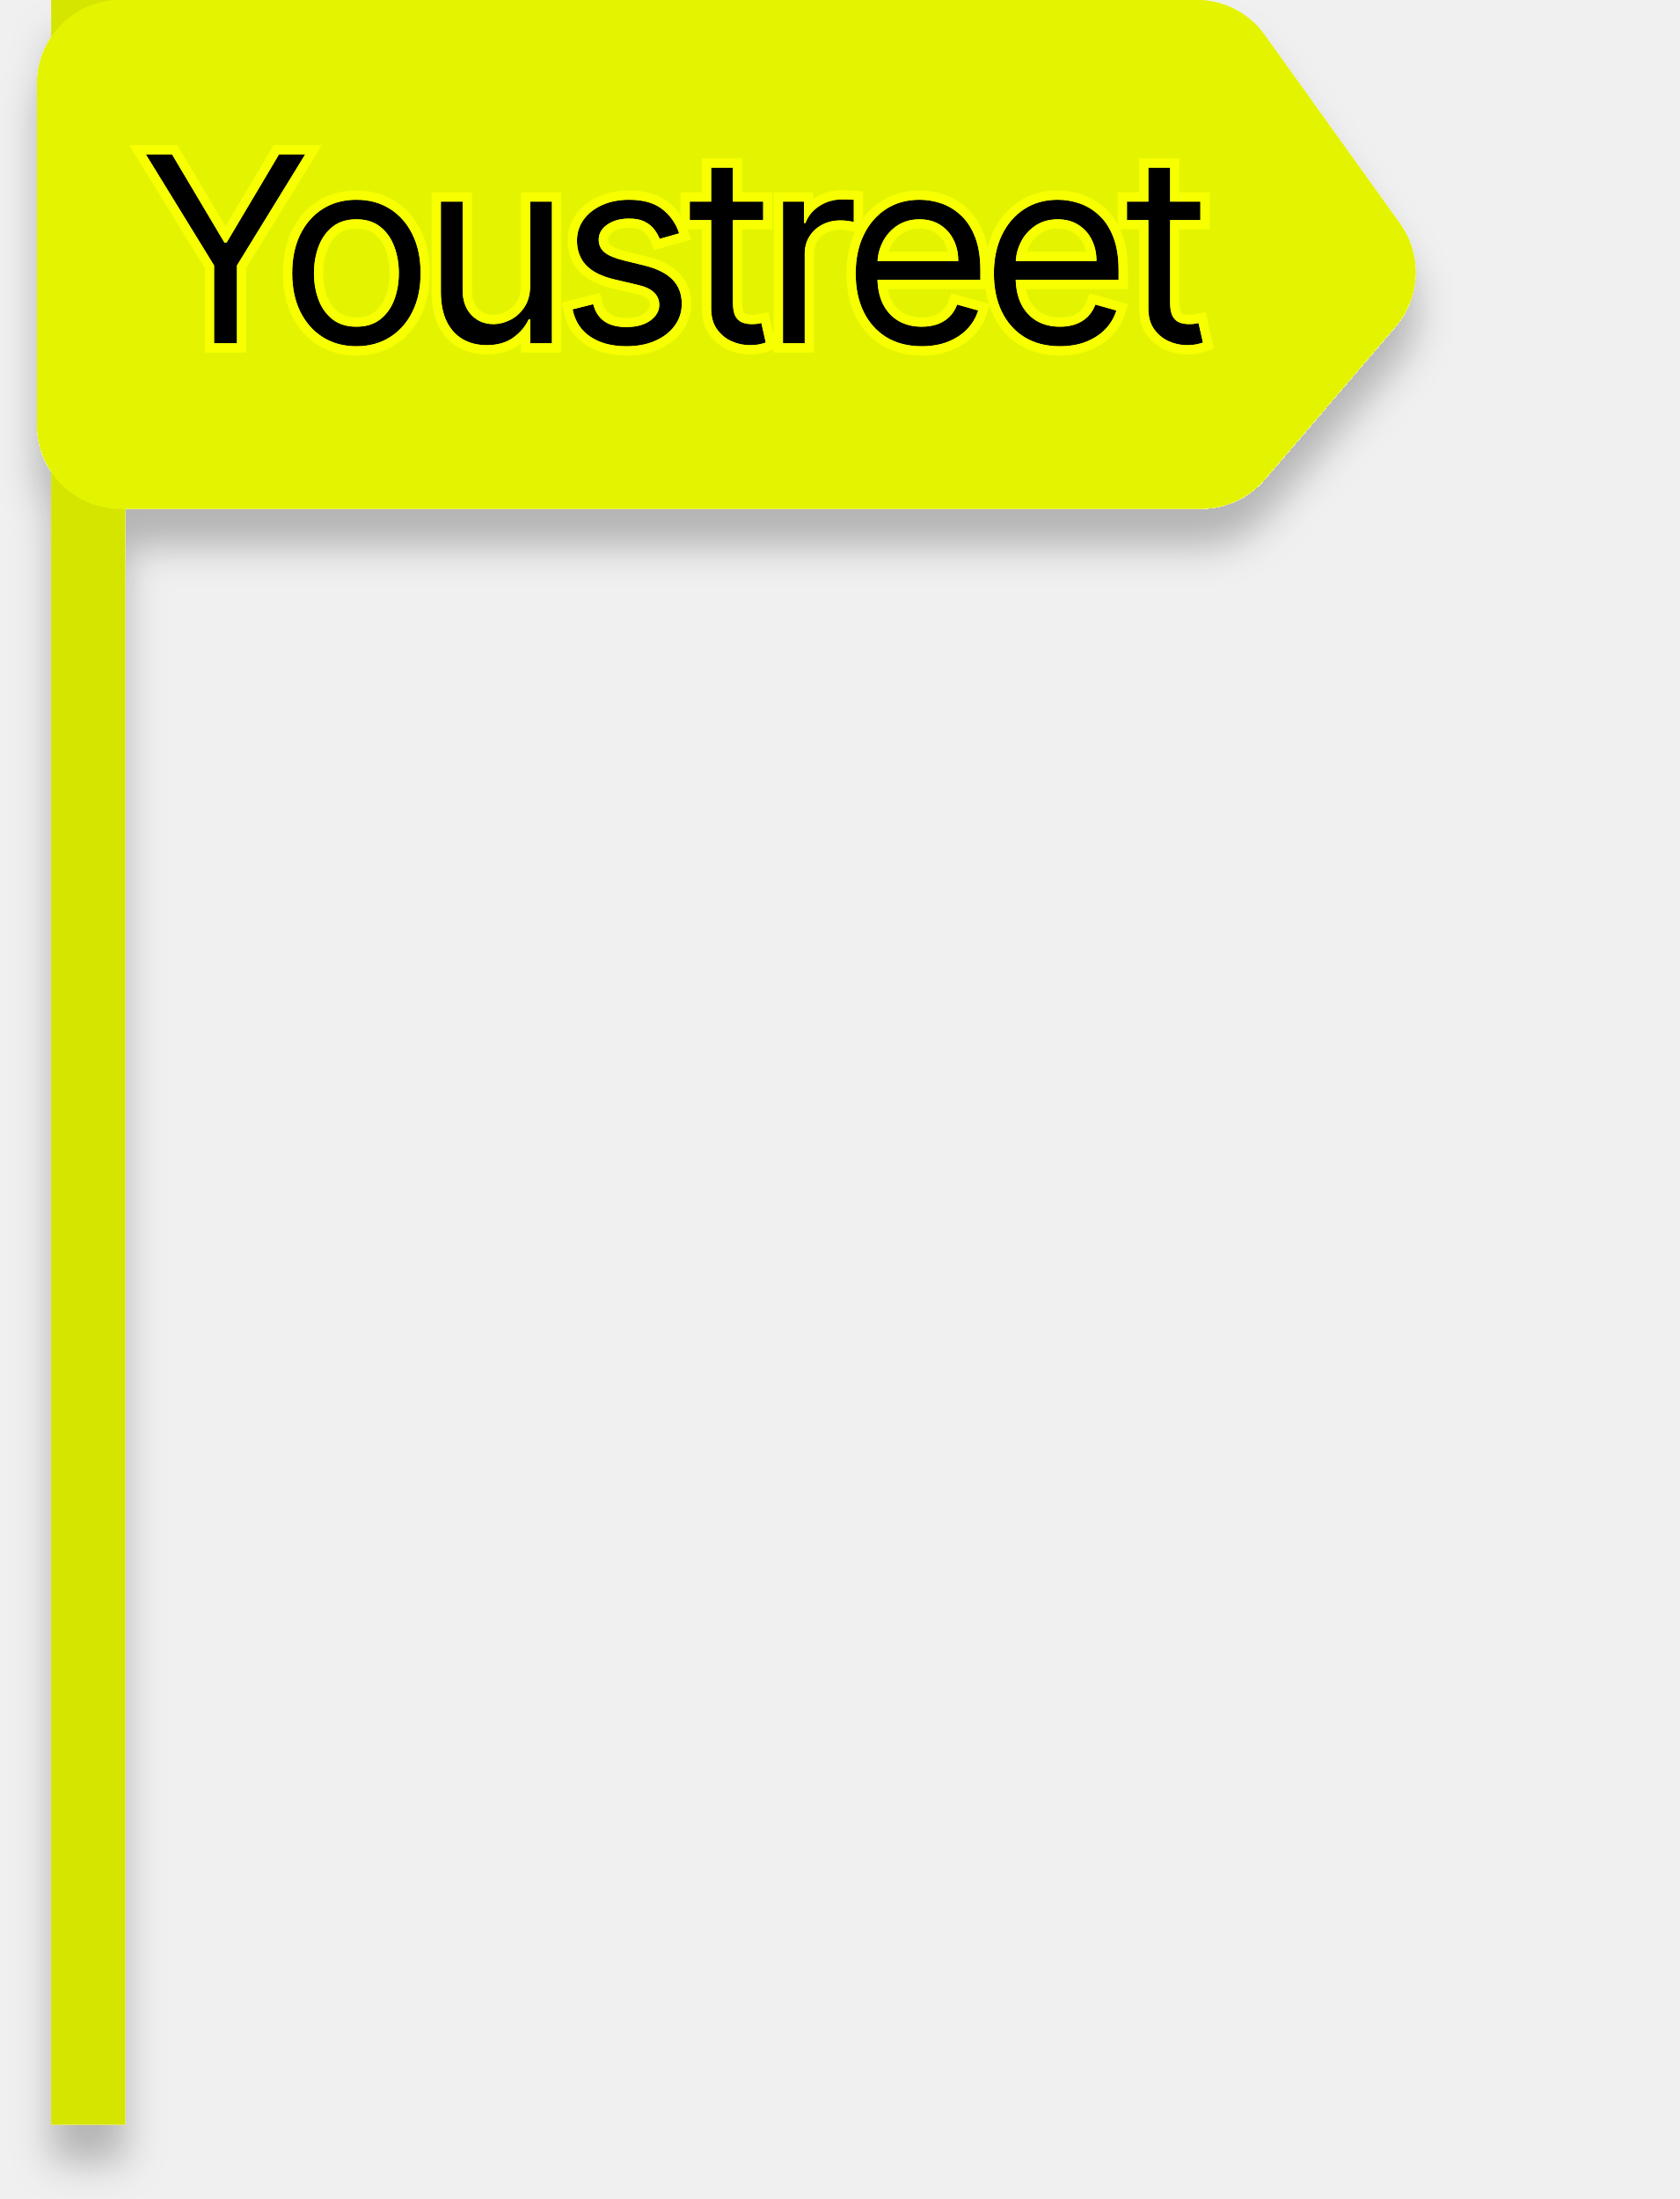
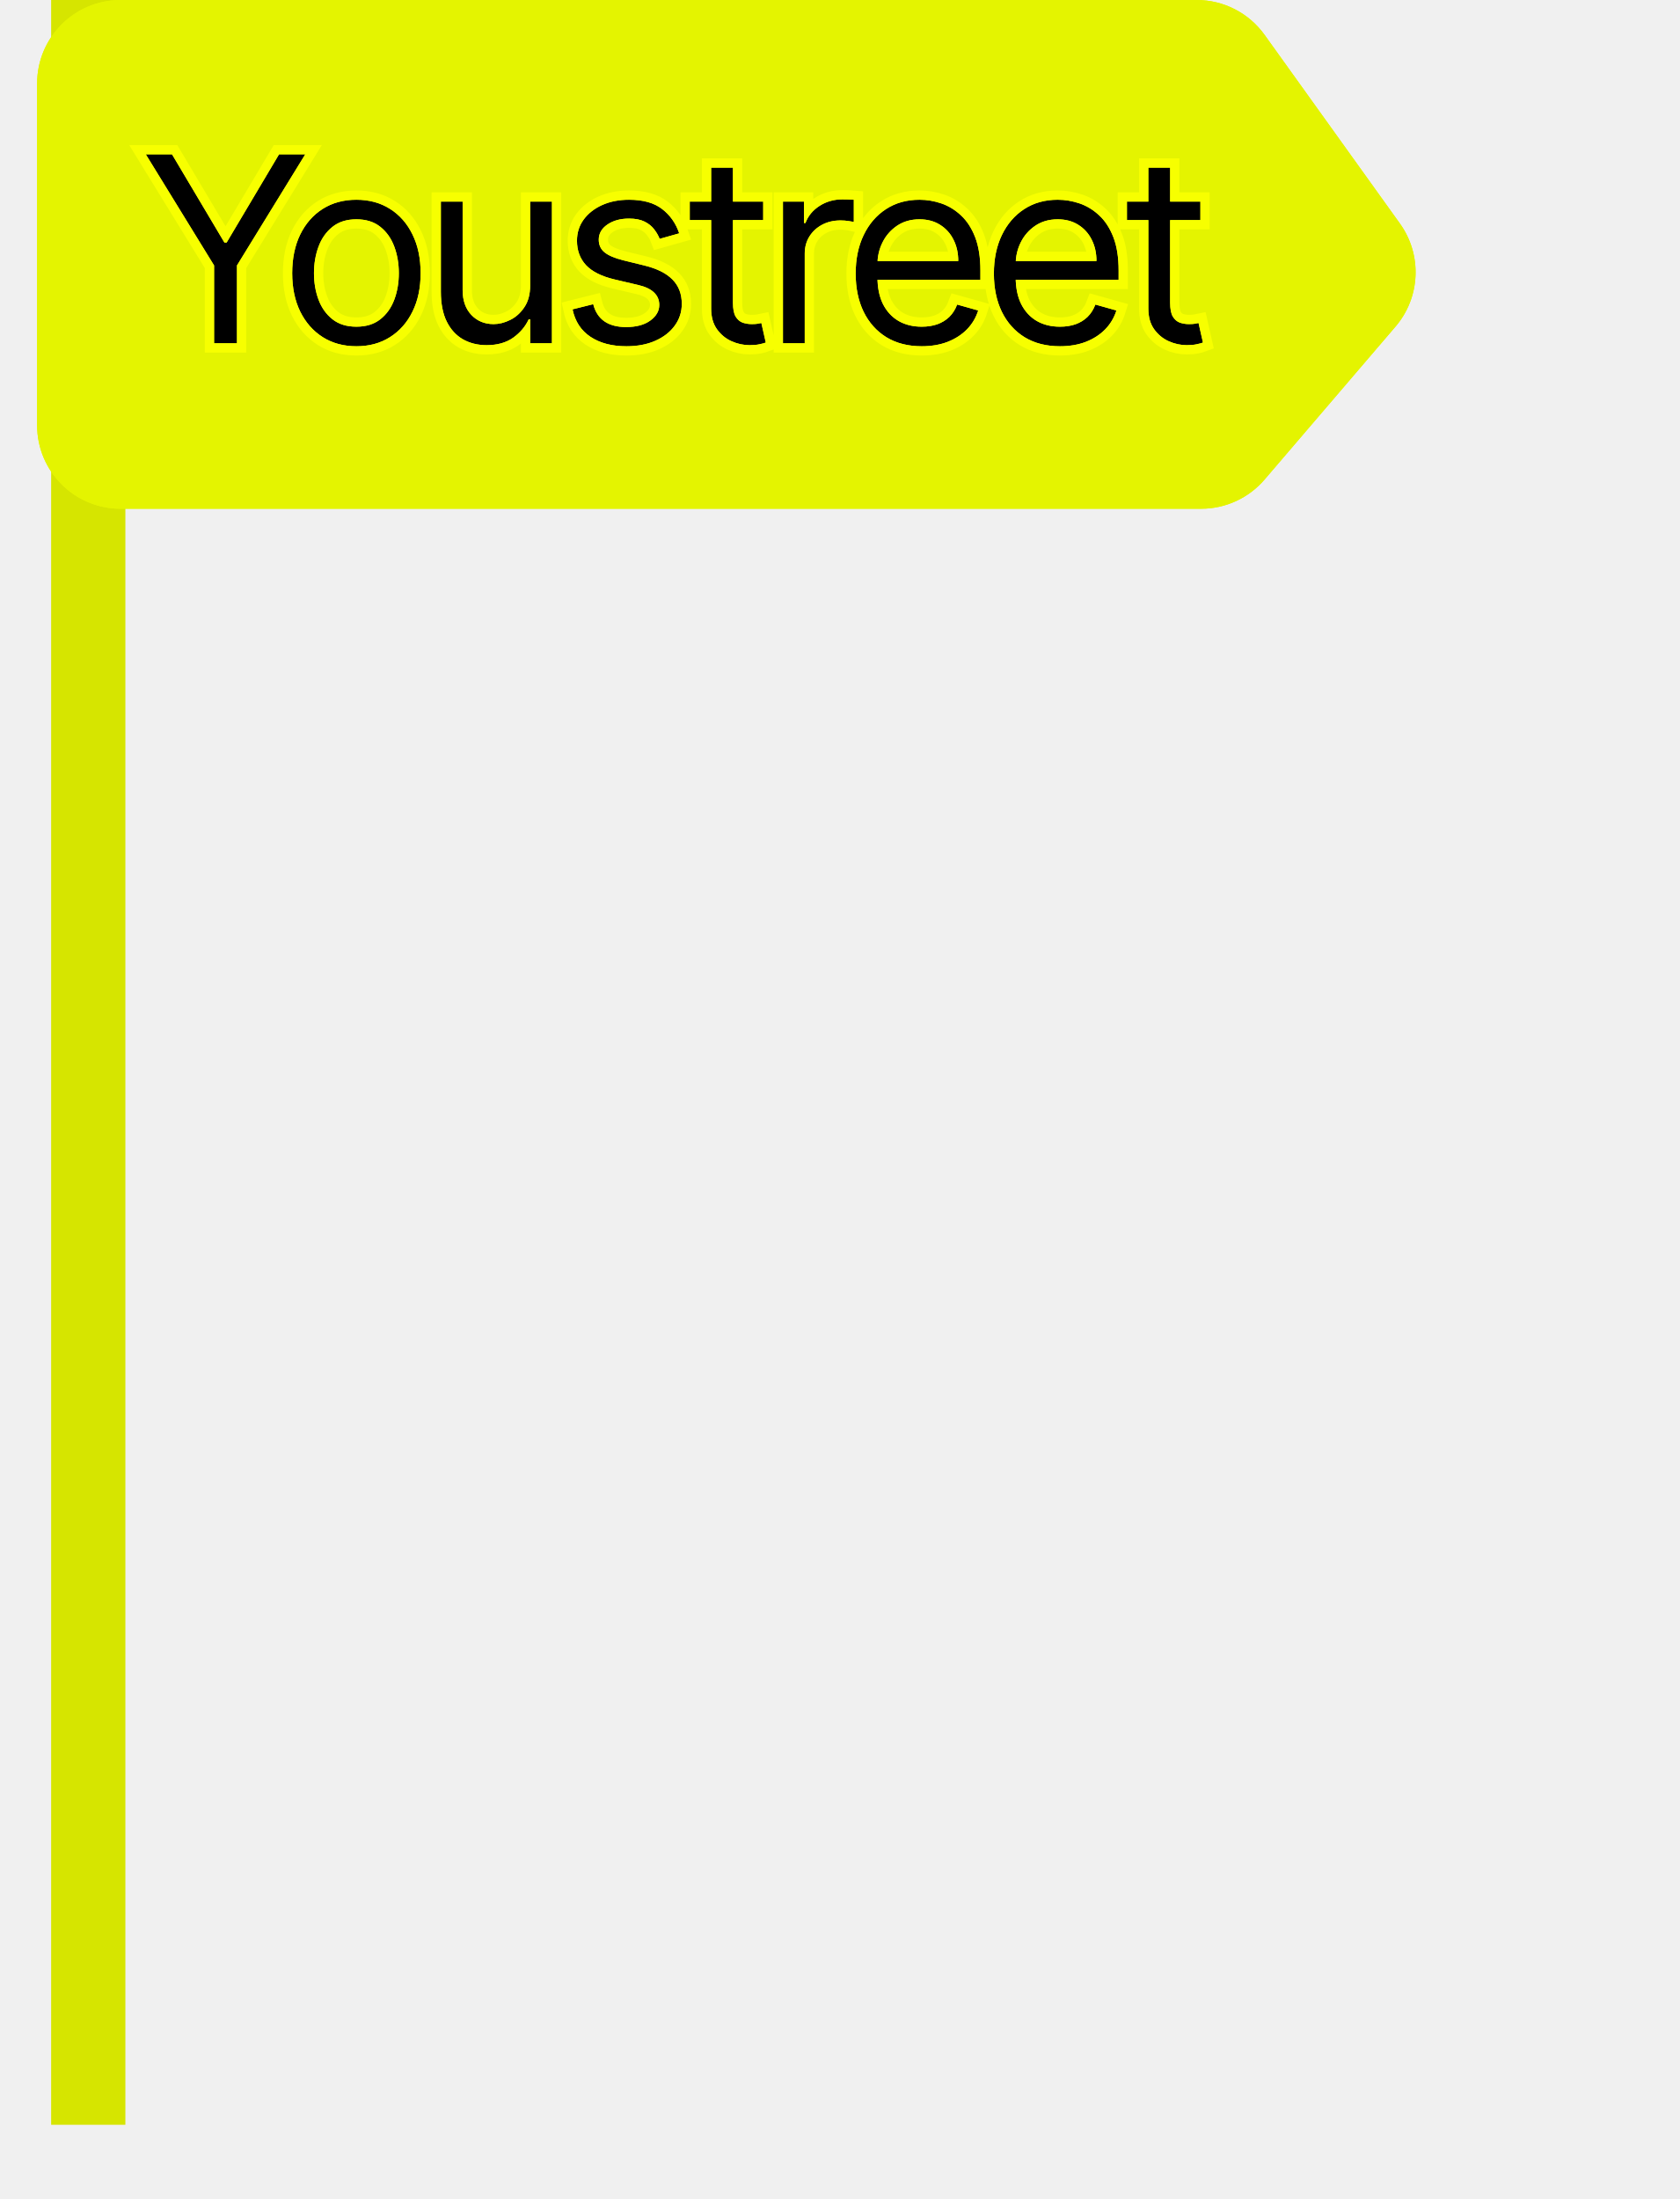
<svg xmlns="http://www.w3.org/2000/svg" xmlns:xlink="http://www.w3.org/1999/xlink" width="181" height="237" viewBox="0 0 181 237" fill="none">
-   <g filter="url(#filter0_d_1_2188)">
+   <g>
    <line x1="9.512" y1="229" x2="9.512" stroke-width="8" stroke="#D6E500" />
    <use xlink:href="#stroke0_1_2188" fill="#E4F400" />
    <mask id="stroke1_1_2188" fill="white">
      <use xlink:href="#stroke0_1_2188" />
    </mask>
    <path d="M150.885 24.098L136.291 3.754C134.601 1.398 131.879 0 128.978 0H13C8.029 0 4 4.029 4 9V45.831C4 50.801 8.029 54.831 13 54.831H129.456C132.085 54.831 134.583 53.681 136.293 51.684L150.408 35.197C153.104 32.049 153.301 27.466 150.885 24.098Z" stroke-width="2" stroke="#E4F400" mask="url(#stroke1_1_2188)" />
    <use xlink:href="#stroke2_1_2188" fill="black" />
    <mask id="stroke3_1_2188" maskUnits="userSpaceOnUse" x="13" y="15" width="118" height="24" fill="black">
      <rect fill="white" x="13" y="15" width="118" height="24" />
      <use xlink:href="#stroke2_1_2188" />
    </mask>
    <path d="M15.716 16.636H18.54L24.188 26.142H24.426L30.074 16.636H32.898L25.54 28.608V37H23.074V28.608L15.716 16.636ZM38.413 37.318C37.034 37.318 35.825 36.99 34.784 36.334C33.75 35.678 32.941 34.76 32.358 33.58C31.781 32.4 31.493 31.021 31.493 29.443C31.493 27.852 31.781 26.463 32.358 25.277C32.941 24.09 33.75 23.169 34.784 22.513C35.825 21.857 37.034 21.528 38.413 21.528C39.792 21.528 40.998 21.857 42.032 22.513C43.073 23.169 43.882 24.09 44.459 25.277C45.042 26.463 45.334 27.852 45.334 29.443C45.334 31.021 45.042 32.4 44.459 33.58C43.882 34.76 43.073 35.678 42.032 36.334C40.998 36.99 39.792 37.318 38.413 37.318ZM38.413 35.21C39.461 35.21 40.322 34.942 40.998 34.405C41.675 33.868 42.175 33.162 42.5 32.287C42.825 31.412 42.987 30.464 42.987 29.443C42.987 28.422 42.825 27.471 42.5 26.59C42.175 25.708 41.675 24.995 40.998 24.452C40.322 23.908 39.461 23.636 38.413 23.636C37.366 23.636 36.504 23.908 35.828 24.452C35.152 24.995 34.651 25.708 34.327 26.59C34.002 27.471 33.839 28.422 33.839 29.443C33.839 30.464 34.002 31.412 34.327 32.287C34.651 33.162 35.152 33.868 35.828 34.405C36.504 34.942 37.366 35.21 38.413 35.21ZM57.141 30.756V21.727H59.487V37H57.141V34.415H56.982C56.624 35.19 56.067 35.85 55.311 36.394C54.556 36.93 53.601 37.199 52.447 37.199C51.493 37.199 50.645 36.99 49.902 36.572C49.16 36.148 48.576 35.512 48.152 34.663C47.728 33.808 47.516 32.731 47.516 31.432V21.727H49.862V31.273C49.862 32.386 50.174 33.275 50.797 33.938C51.427 34.6 52.229 34.932 53.203 34.932C53.786 34.932 54.38 34.783 54.983 34.484C55.593 34.186 56.103 33.729 56.514 33.112C56.932 32.496 57.141 31.71 57.141 30.756ZM73.203 25.148L71.096 25.744C70.963 25.393 70.767 25.052 70.509 24.72C70.257 24.382 69.912 24.104 69.475 23.885C69.037 23.666 68.477 23.557 67.794 23.557C66.86 23.557 66.081 23.772 65.458 24.203C64.841 24.627 64.533 25.168 64.533 25.824C64.533 26.407 64.745 26.868 65.169 27.206C65.594 27.544 66.256 27.826 67.158 28.051L69.425 28.608C70.79 28.939 71.808 29.447 72.478 30.129C73.147 30.805 73.482 31.677 73.482 32.744C73.482 33.619 73.23 34.401 72.726 35.091C72.229 35.78 71.533 36.324 70.638 36.722C69.743 37.119 68.703 37.318 67.516 37.318C65.958 37.318 64.669 36.98 63.648 36.304C62.627 35.628 61.981 34.64 61.709 33.341L63.936 32.784C64.148 33.606 64.549 34.222 65.139 34.633C65.736 35.044 66.515 35.25 67.476 35.25C68.57 35.25 69.438 35.018 70.081 34.554C70.731 34.083 71.056 33.52 71.056 32.864C71.056 32.333 70.87 31.889 70.499 31.531C70.128 31.167 69.558 30.895 68.789 30.716L66.243 30.119C64.844 29.788 63.817 29.274 63.161 28.578C62.511 27.875 62.186 26.997 62.186 25.943C62.186 25.081 62.428 24.319 62.912 23.656C63.403 22.993 64.069 22.473 64.911 22.095C65.759 21.717 66.721 21.528 67.794 21.528C69.306 21.528 70.492 21.86 71.354 22.523C72.222 23.186 72.839 24.061 73.203 25.148ZM82.256 21.727V23.716H74.341V21.727H82.256ZM76.648 18.068H78.995V32.625C78.995 33.288 79.091 33.785 79.283 34.117C79.482 34.441 79.734 34.66 80.039 34.773C80.35 34.879 80.678 34.932 81.023 34.932C81.282 34.932 81.494 34.919 81.66 34.892C81.825 34.859 81.958 34.832 82.057 34.812L82.535 36.92C82.376 36.98 82.153 37.04 81.868 37.099C81.583 37.166 81.222 37.199 80.785 37.199C80.122 37.199 79.472 37.056 78.836 36.771C78.206 36.486 77.682 36.052 77.265 35.469C76.854 34.885 76.648 34.15 76.648 33.261V18.068ZM84.386 37V21.727H86.653V24.034H86.812C87.091 23.278 87.594 22.665 88.323 22.195C89.053 21.724 89.875 21.489 90.789 21.489C90.962 21.489 91.177 21.492 91.436 21.499C91.694 21.505 91.89 21.515 92.022 21.528V23.915C91.943 23.895 91.76 23.865 91.475 23.825C91.197 23.779 90.902 23.756 90.591 23.756C89.848 23.756 89.185 23.912 88.602 24.223C88.025 24.528 87.568 24.952 87.23 25.496C86.898 26.033 86.733 26.646 86.733 27.335V37H84.386ZM99.343 37.318C97.871 37.318 96.602 36.993 95.534 36.344C94.474 35.688 93.655 34.773 93.078 33.599C92.508 32.419 92.223 31.047 92.223 29.483C92.223 27.919 92.508 26.54 93.078 25.347C93.655 24.147 94.457 23.212 95.485 22.543C96.519 21.866 97.725 21.528 99.104 21.528C99.899 21.528 100.685 21.661 101.46 21.926C102.236 22.191 102.942 22.622 103.578 23.219C104.215 23.809 104.722 24.591 105.1 25.565C105.477 26.54 105.666 27.74 105.666 29.165V30.159H93.894V28.131H103.28C103.28 27.269 103.108 26.5 102.763 25.824C102.425 25.148 101.941 24.614 101.311 24.223C100.688 23.832 99.952 23.636 99.104 23.636C98.169 23.636 97.361 23.868 96.678 24.332C96.002 24.79 95.481 25.386 95.117 26.122C94.752 26.858 94.57 27.647 94.57 28.489V29.841C94.57 30.994 94.769 31.972 95.166 32.774C95.571 33.57 96.131 34.176 96.847 34.594C97.563 35.005 98.395 35.21 99.343 35.21C99.959 35.21 100.516 35.124 101.013 34.952C101.517 34.773 101.951 34.508 102.316 34.156C102.68 33.798 102.962 33.354 103.161 32.824L105.428 33.46C105.189 34.229 104.788 34.905 104.225 35.489C103.661 36.065 102.965 36.516 102.137 36.841C101.308 37.159 100.377 37.318 99.343 37.318ZM114.239 37.318C112.768 37.318 111.498 36.993 110.431 36.344C109.371 35.688 108.552 34.773 107.975 33.599C107.405 32.419 107.12 31.047 107.12 29.483C107.12 27.919 107.405 26.54 107.975 25.347C108.552 24.147 109.354 23.212 110.381 22.543C111.416 21.866 112.622 21.528 114.001 21.528C114.796 21.528 115.582 21.661 116.357 21.926C117.133 22.191 117.839 22.622 118.475 23.219C119.112 23.809 119.619 24.591 119.997 25.565C120.374 26.54 120.563 27.74 120.563 29.165V30.159H108.791V28.131H118.177C118.177 27.269 118.005 26.5 117.66 25.824C117.322 25.148 116.838 24.614 116.208 24.223C115.585 23.832 114.849 23.636 114.001 23.636C113.066 23.636 112.257 23.868 111.575 24.332C110.899 24.79 110.378 25.386 110.014 26.122C109.649 26.858 109.467 27.647 109.467 28.489V29.841C109.467 30.994 109.666 31.972 110.063 32.774C110.468 33.57 111.028 34.176 111.744 34.594C112.46 35.005 113.291 35.21 114.239 35.21C114.856 35.21 115.413 35.124 115.91 34.952C116.414 34.773 116.848 34.508 117.212 34.156C117.577 33.798 117.859 33.354 118.058 32.824L120.325 33.46C120.086 34.229 119.685 34.905 119.122 35.489C118.558 36.065 117.862 36.516 117.033 36.841C116.205 37.159 115.274 37.318 114.239 37.318ZM129.375 21.727V23.716H121.46V21.727H129.375ZM123.767 18.068H126.114V32.625C126.114 33.288 126.21 33.785 126.402 34.117C126.601 34.441 126.853 34.66 127.158 34.773C127.469 34.879 127.797 34.932 128.142 34.932C128.401 34.932 128.613 34.919 128.778 34.892C128.944 34.859 129.077 34.832 129.176 34.812L129.653 36.92C129.494 36.98 129.272 37.04 128.987 37.099C128.702 37.166 128.341 37.199 127.903 37.199C127.24 37.199 126.591 37.056 125.954 36.771C125.325 36.486 124.801 36.052 124.383 35.469C123.972 34.885 123.767 34.15 123.767 33.261V18.068Z" stroke-width="2" stroke="#F7FF00" mask="url(#stroke3_1_2188)" />
  </g>
  <defs>
    <filter id="filter0_d_1_2188" x="0" y="0" width="156.572" height="237" filterUnits="userSpaceOnUse" color-interpolation-filters="sRGB">
      <feFlood flood-opacity="0" result="BackgroundImageFix" />
      <feColorMatrix in="SourceAlpha" type="matrix" values="0 0 0 0 0 0 0 0 0 0 0 0 0 0 0 0 0 0 127 0" result="hardAlpha" />
      <feOffset dy="4" />
      <feGaussianBlur stdDeviation="2" />
      <feComposite in2="hardAlpha" operator="out" />
      <feColorMatrix type="matrix" values="0 0 0 0 0 0 0 0 0 0 0 0 0 0 0 0 0 0 0.25 0" />
      <feBlend mode="normal" in2="BackgroundImageFix" result="effect1_dropShadow_1_2188" />
      <feBlend mode="normal" in="SourceGraphic" in2="effect1_dropShadow_1_2188" result="shape" />
    </filter>
    <path id="stroke0_1_2188" d="M4 9C4 4.029 8.029 0 13 0H128.978C131.879 0 134.601 1.398 136.291 3.754L150.885 24.098C153.301 27.466 153.104 32.049 150.408 35.197L136.293 51.684C134.583 53.681 132.085 54.831 129.456 54.831H13C8.029 54.831 4 50.801 4 45.831V9Z" />
    <path id="stroke2_1_2188" d="M15.716 16.636H18.54L24.188 26.142H24.426L30.074 16.636H32.898L25.54 28.608V37H23.074V28.608L15.716 16.636ZM38.413 37.318C37.034 37.318 35.825 36.99 34.784 36.334C33.75 35.678 32.941 34.76 32.358 33.58C31.781 32.4 31.493 31.021 31.493 29.443C31.493 27.852 31.781 26.463 32.358 25.277C32.941 24.09 33.75 23.169 34.784 22.513C35.825 21.857 37.034 21.528 38.413 21.528C39.792 21.528 40.998 21.857 42.032 22.513C43.073 23.169 43.882 24.09 44.459 25.277C45.042 26.463 45.334 27.852 45.334 29.443C45.334 31.021 45.042 32.4 44.459 33.58C43.882 34.76 43.073 35.678 42.032 36.334C40.998 36.99 39.792 37.318 38.413 37.318ZM38.413 35.21C39.461 35.21 40.322 34.942 40.998 34.405C41.675 33.868 42.175 33.162 42.5 32.287C42.825 31.412 42.987 30.464 42.987 29.443C42.987 28.422 42.825 27.471 42.5 26.59C42.175 25.708 41.675 24.995 40.998 24.452C40.322 23.908 39.461 23.636 38.413 23.636C37.366 23.636 36.504 23.908 35.828 24.452C35.152 24.995 34.651 25.708 34.327 26.59C34.002 27.471 33.839 28.422 33.839 29.443C33.839 30.464 34.002 31.412 34.327 32.287C34.651 33.162 35.152 33.868 35.828 34.405C36.504 34.942 37.366 35.21 38.413 35.21ZM57.141 30.756V21.727H59.487V37H57.141V34.415H56.982C56.624 35.19 56.067 35.85 55.311 36.394C54.556 36.93 53.601 37.199 52.447 37.199C51.493 37.199 50.645 36.99 49.902 36.572C49.16 36.148 48.576 35.512 48.152 34.663C47.728 33.808 47.516 32.731 47.516 31.432V21.727H49.862V31.273C49.862 32.386 50.174 33.275 50.797 33.938C51.427 34.6 52.229 34.932 53.203 34.932C53.786 34.932 54.38 34.783 54.983 34.484C55.593 34.186 56.103 33.729 56.514 33.112C56.932 32.496 57.141 31.71 57.141 30.756ZM73.203 25.148L71.096 25.744C70.963 25.393 70.767 25.052 70.509 24.72C70.257 24.382 69.912 24.104 69.475 23.885C69.037 23.666 68.477 23.557 67.794 23.557C66.86 23.557 66.081 23.772 65.458 24.203C64.841 24.627 64.533 25.168 64.533 25.824C64.533 26.407 64.745 26.868 65.169 27.206C65.594 27.544 66.256 27.826 67.158 28.051L69.425 28.608C70.79 28.939 71.808 29.447 72.478 30.129C73.147 30.805 73.482 31.677 73.482 32.744C73.482 33.619 73.23 34.401 72.726 35.091C72.229 35.78 71.533 36.324 70.638 36.722C69.743 37.119 68.703 37.318 67.516 37.318C65.958 37.318 64.669 36.98 63.648 36.304C62.627 35.628 61.981 34.64 61.709 33.341L63.936 32.784C64.148 33.606 64.549 34.222 65.139 34.633C65.736 35.044 66.515 35.25 67.476 35.25C68.57 35.25 69.438 35.018 70.081 34.554C70.731 34.083 71.056 33.52 71.056 32.864C71.056 32.333 70.87 31.889 70.499 31.531C70.128 31.167 69.558 30.895 68.789 30.716L66.243 30.119C64.844 29.788 63.817 29.274 63.161 28.578C62.511 27.875 62.186 26.997 62.186 25.943C62.186 25.081 62.428 24.319 62.912 23.656C63.403 22.993 64.069 22.473 64.911 22.095C65.759 21.717 66.721 21.528 67.794 21.528C69.306 21.528 70.492 21.86 71.354 22.523C72.222 23.186 72.839 24.061 73.203 25.148ZM82.256 21.727V23.716H74.341V21.727H82.256ZM76.648 18.068H78.995V32.625C78.995 33.288 79.091 33.785 79.283 34.117C79.482 34.441 79.734 34.66 80.039 34.773C80.35 34.879 80.678 34.932 81.023 34.932C81.282 34.932 81.494 34.919 81.66 34.892C81.825 34.859 81.958 34.832 82.057 34.812L82.535 36.92C82.376 36.98 82.153 37.04 81.868 37.099C81.583 37.166 81.222 37.199 80.785 37.199C80.122 37.199 79.472 37.056 78.836 36.771C78.206 36.486 77.682 36.052 77.265 35.469C76.854 34.885 76.648 34.15 76.648 33.261V18.068ZM84.386 37V21.727H86.653V24.034H86.812C87.091 23.278 87.594 22.665 88.323 22.195C89.053 21.724 89.875 21.489 90.789 21.489C90.962 21.489 91.177 21.492 91.436 21.499C91.694 21.505 91.89 21.515 92.022 21.528V23.915C91.943 23.895 91.76 23.865 91.475 23.825C91.197 23.779 90.902 23.756 90.591 23.756C89.848 23.756 89.185 23.912 88.602 24.223C88.025 24.528 87.568 24.952 87.23 25.496C86.898 26.033 86.733 26.646 86.733 27.335V37H84.386ZM99.343 37.318C97.871 37.318 96.602 36.993 95.534 36.344C94.474 35.688 93.655 34.773 93.078 33.599C92.508 32.419 92.223 31.047 92.223 29.483C92.223 27.919 92.508 26.54 93.078 25.347C93.655 24.147 94.457 23.212 95.485 22.543C96.519 21.866 97.725 21.528 99.104 21.528C99.899 21.528 100.685 21.661 101.46 21.926C102.236 22.191 102.942 22.622 103.578 23.219C104.215 23.809 104.722 24.591 105.1 25.565C105.477 26.54 105.666 27.74 105.666 29.165V30.159H93.894V28.131H103.28C103.28 27.269 103.108 26.5 102.763 25.824C102.425 25.148 101.941 24.614 101.311 24.223C100.688 23.832 99.952 23.636 99.104 23.636C98.169 23.636 97.361 23.868 96.678 24.332C96.002 24.79 95.481 25.386 95.117 26.122C94.752 26.858 94.57 27.647 94.57 28.489V29.841C94.57 30.994 94.769 31.972 95.166 32.774C95.571 33.57 96.131 34.176 96.847 34.594C97.563 35.005 98.395 35.21 99.343 35.21C99.959 35.21 100.516 35.124 101.013 34.952C101.517 34.773 101.951 34.508 102.316 34.156C102.68 33.798 102.962 33.354 103.161 32.824L105.428 33.46C105.189 34.229 104.788 34.905 104.225 35.489C103.661 36.065 102.965 36.516 102.137 36.841C101.308 37.159 100.377 37.318 99.343 37.318ZM114.239 37.318C112.768 37.318 111.498 36.993 110.431 36.344C109.371 35.688 108.552 34.773 107.975 33.599C107.405 32.419 107.12 31.047 107.12 29.483C107.12 27.919 107.405 26.54 107.975 25.347C108.552 24.147 109.354 23.212 110.381 22.543C111.416 21.866 112.622 21.528 114.001 21.528C114.796 21.528 115.582 21.661 116.357 21.926C117.133 22.191 117.839 22.622 118.475 23.219C119.112 23.809 119.619 24.591 119.997 25.565C120.374 26.54 120.563 27.74 120.563 29.165V30.159H108.791V28.131H118.177C118.177 27.269 118.005 26.5 117.66 25.824C117.322 25.148 116.838 24.614 116.208 24.223C115.585 23.832 114.849 23.636 114.001 23.636C113.066 23.636 112.257 23.868 111.575 24.332C110.899 24.79 110.378 25.386 110.014 26.122C109.649 26.858 109.467 27.647 109.467 28.489V29.841C109.467 30.994 109.666 31.972 110.063 32.774C110.468 33.57 111.028 34.176 111.744 34.594C112.46 35.005 113.291 35.21 114.239 35.21C114.856 35.21 115.413 35.124 115.91 34.952C116.414 34.773 116.848 34.508 117.212 34.156C117.577 33.798 117.859 33.354 118.058 32.824L120.325 33.46C120.086 34.229 119.685 34.905 119.122 35.489C118.558 36.065 117.862 36.516 117.033 36.841C116.205 37.159 115.274 37.318 114.239 37.318ZM129.375 21.727V23.716H121.46V21.727H129.375ZM123.767 18.068H126.114V32.625C126.114 33.288 126.21 33.785 126.402 34.117C126.601 34.441 126.853 34.66 127.158 34.773C127.469 34.879 127.797 34.932 128.142 34.932C128.4 34.932 128.613 34.919 128.778 34.892C128.944 34.859 129.077 34.832 129.176 34.812L129.653 36.92C129.494 36.98 129.272 37.04 128.987 37.099C128.702 37.166 128.341 37.199 127.903 37.199C127.24 37.199 126.591 37.056 125.954 36.771C125.325 36.486 124.801 36.052 124.383 35.469C123.972 34.885 123.767 34.15 123.767 33.261V18.068Z" />
  </defs>
</svg>
